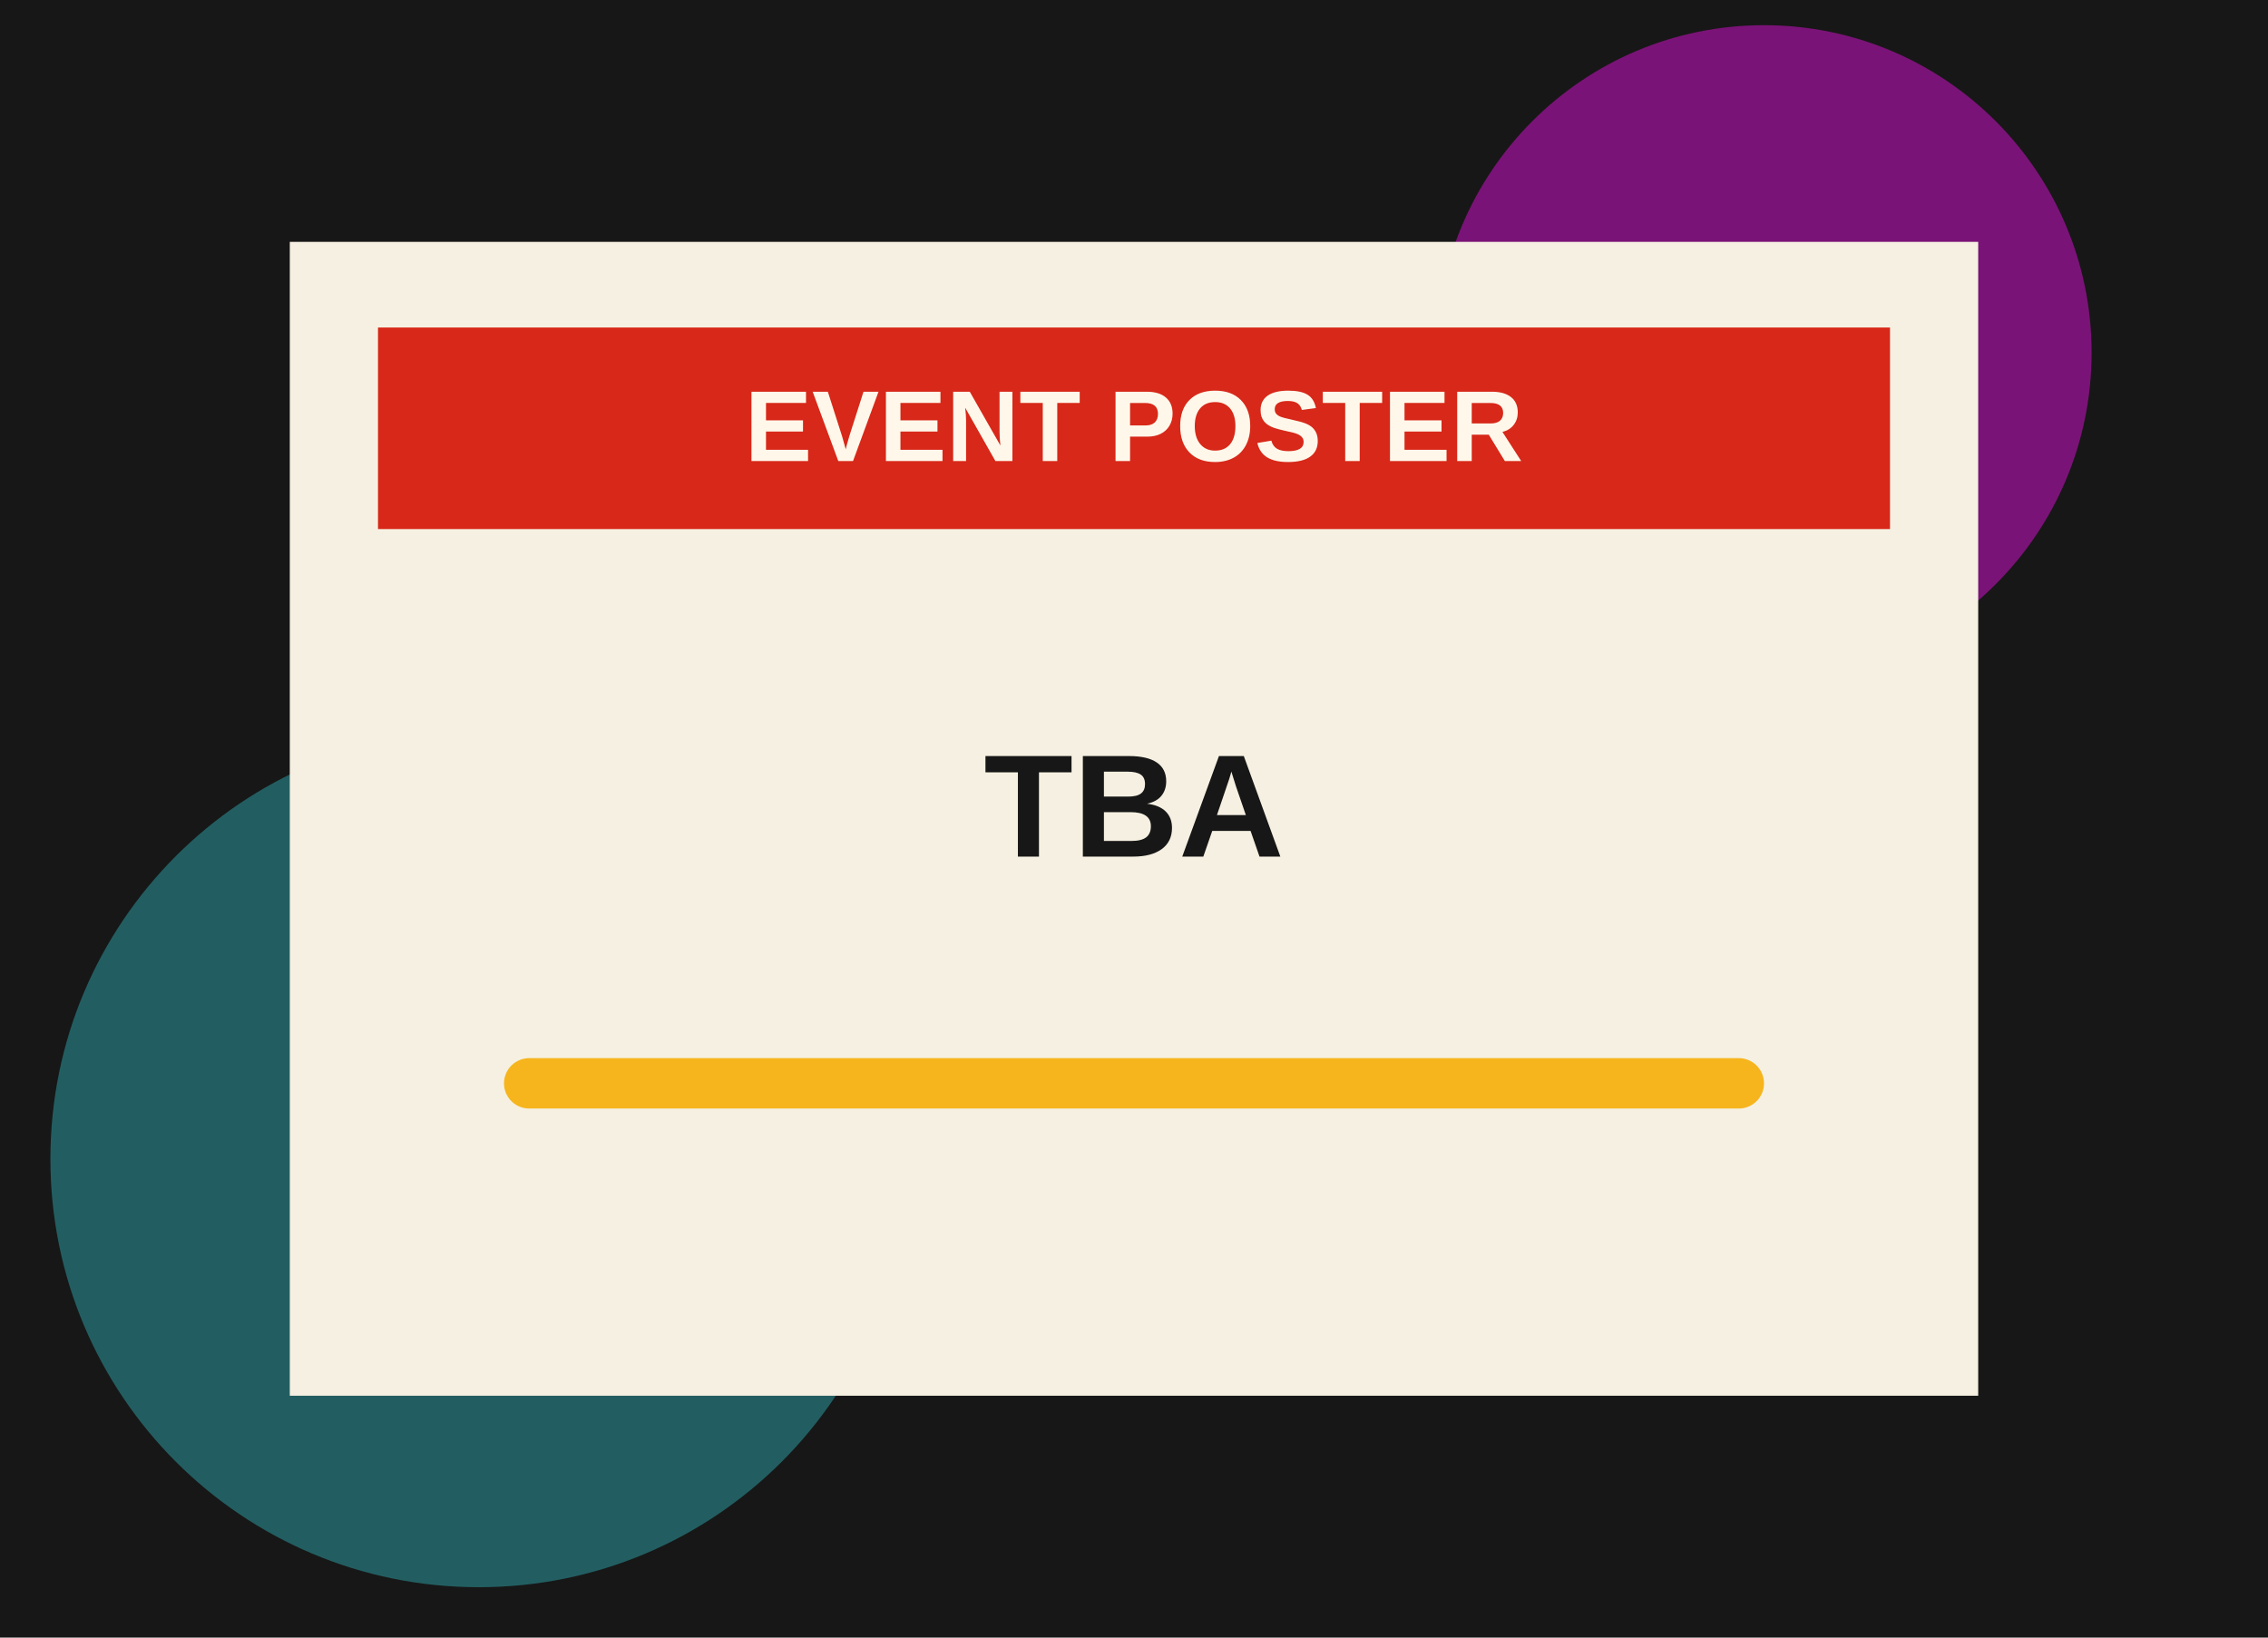
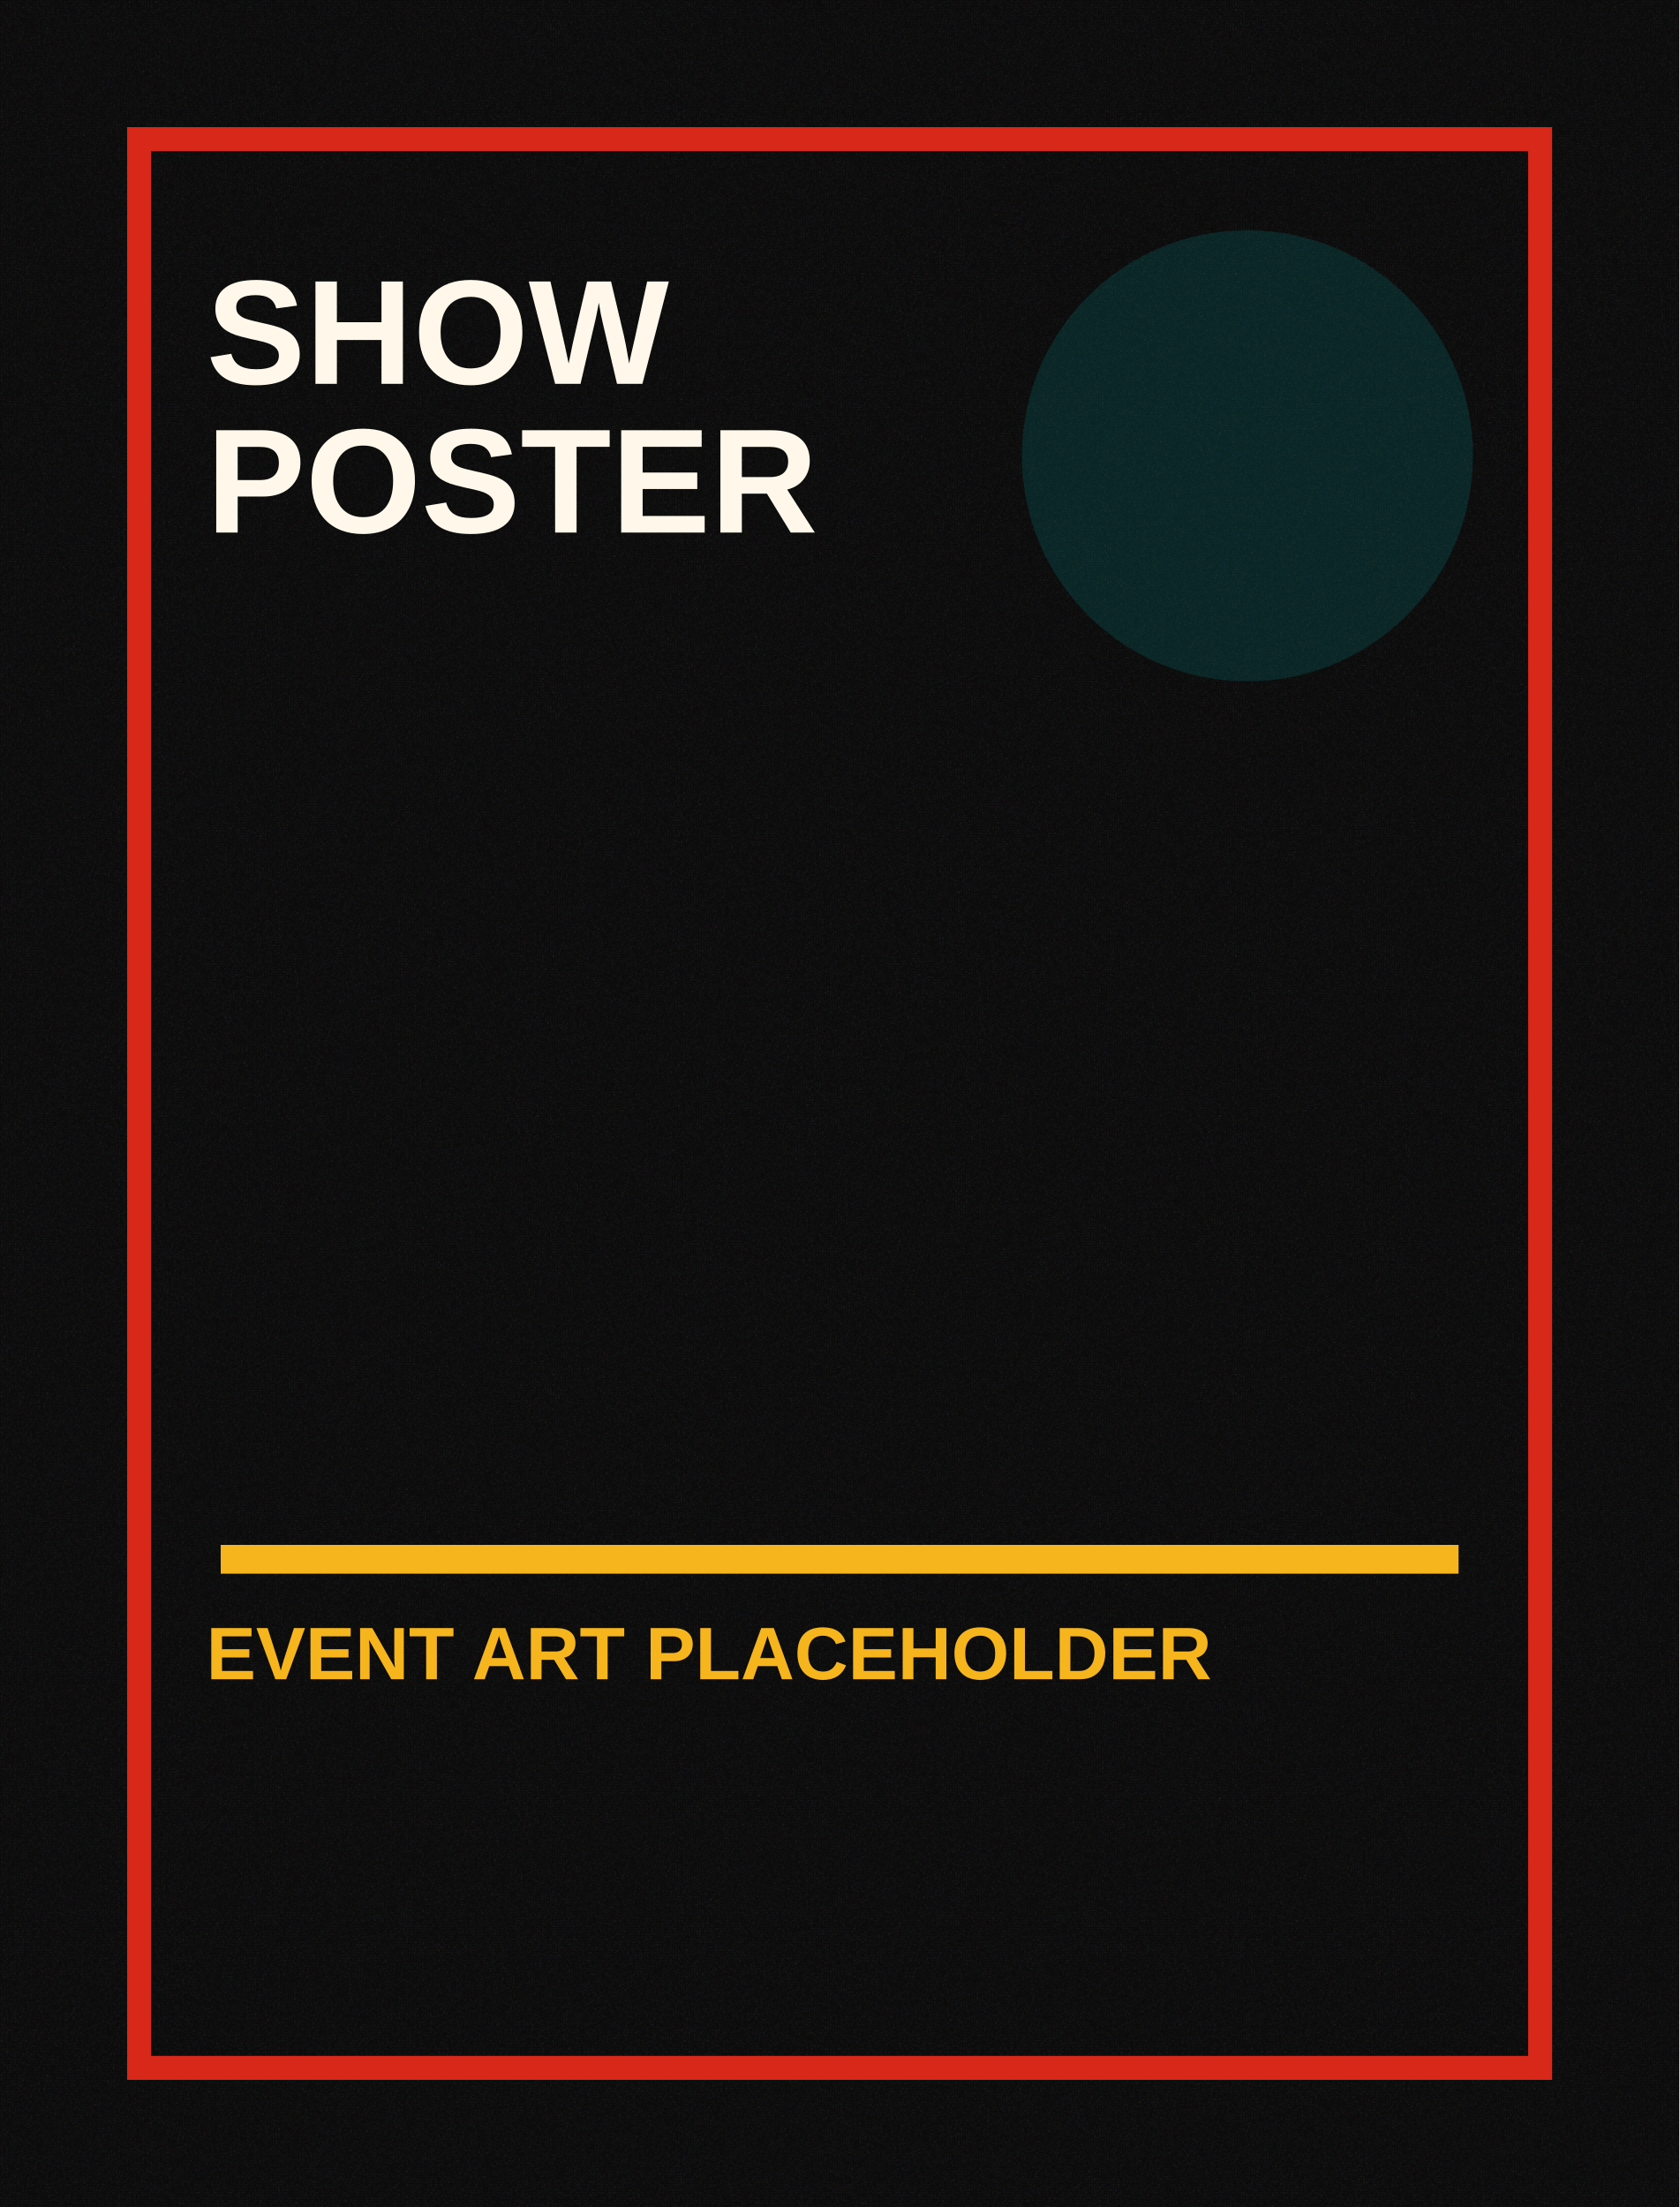
- <svg xmlns="http://www.w3.org/2000/svg" viewBox="0 0 900 650">
-   <rect width="900" height="650" fill="#171717" />
-   <circle cx="700" cy="140" r="130" fill="#F20EEA" opacity=".45" />
-   <circle cx="190" cy="460" r="170" fill="#39E7F0" opacity=".34" />
-   <path d="M115 96h670v458H115z" fill="#F5F0E1" />
-   <path d="M150 130h600v80H150z" fill="#D72819" />
-   <text x="450" y="183" font-family="Arial, sans-serif" font-size="40" font-weight="900" fill="#FFF8EA" text-anchor="middle">EVENT POSTER</text>
-   <text x="450" y="340" font-family="Arial, sans-serif" font-size="58" font-weight="900" fill="#171717" text-anchor="middle">TBA</text>
-   <path d="M210 430h480" stroke="#F6B51D" stroke-width="20" stroke-linecap="round" />
+ <svg xmlns="http://www.w3.org/2000/svg" viewBox="0 0 700 920">
+   <defs>
+     <filter id="grain">
+       <feTurbulence baseFrequency=".9" numOctaves="3" />
+       <feComponentTransfer>
+         <feFuncA type="table" tableValues="0 .25" />
+       </feComponentTransfer>
+     </filter>
+   </defs>
+   <rect width="700" height="920" fill="#090909" />
+   <rect width="700" height="920" filter="url(#grain)" opacity=".48" />
+   <rect x="58" y="58" width="584" height="804" fill="none" stroke="#D72819" stroke-width="10" />
+   <circle cx="520" cy="190" r="94" fill="#009B9B" opacity=".18" />
+   <path d="M92 650h516" stroke="#F6B51D" stroke-width="12" />
+   <text x="86" y="160" fill="#FFF8EA" font-family="Arial" font-size="62" font-weight="900">SHOW</text>
+   <text x="86" y="222" fill="#FFF8EA" font-family="Arial" font-size="62" font-weight="900">POSTER</text>
+   <text x="86" y="700" fill="#F6B51D" font-family="Arial" font-size="31" font-weight="900">EVENT ART PLACEHOLDER</text>
</svg>
